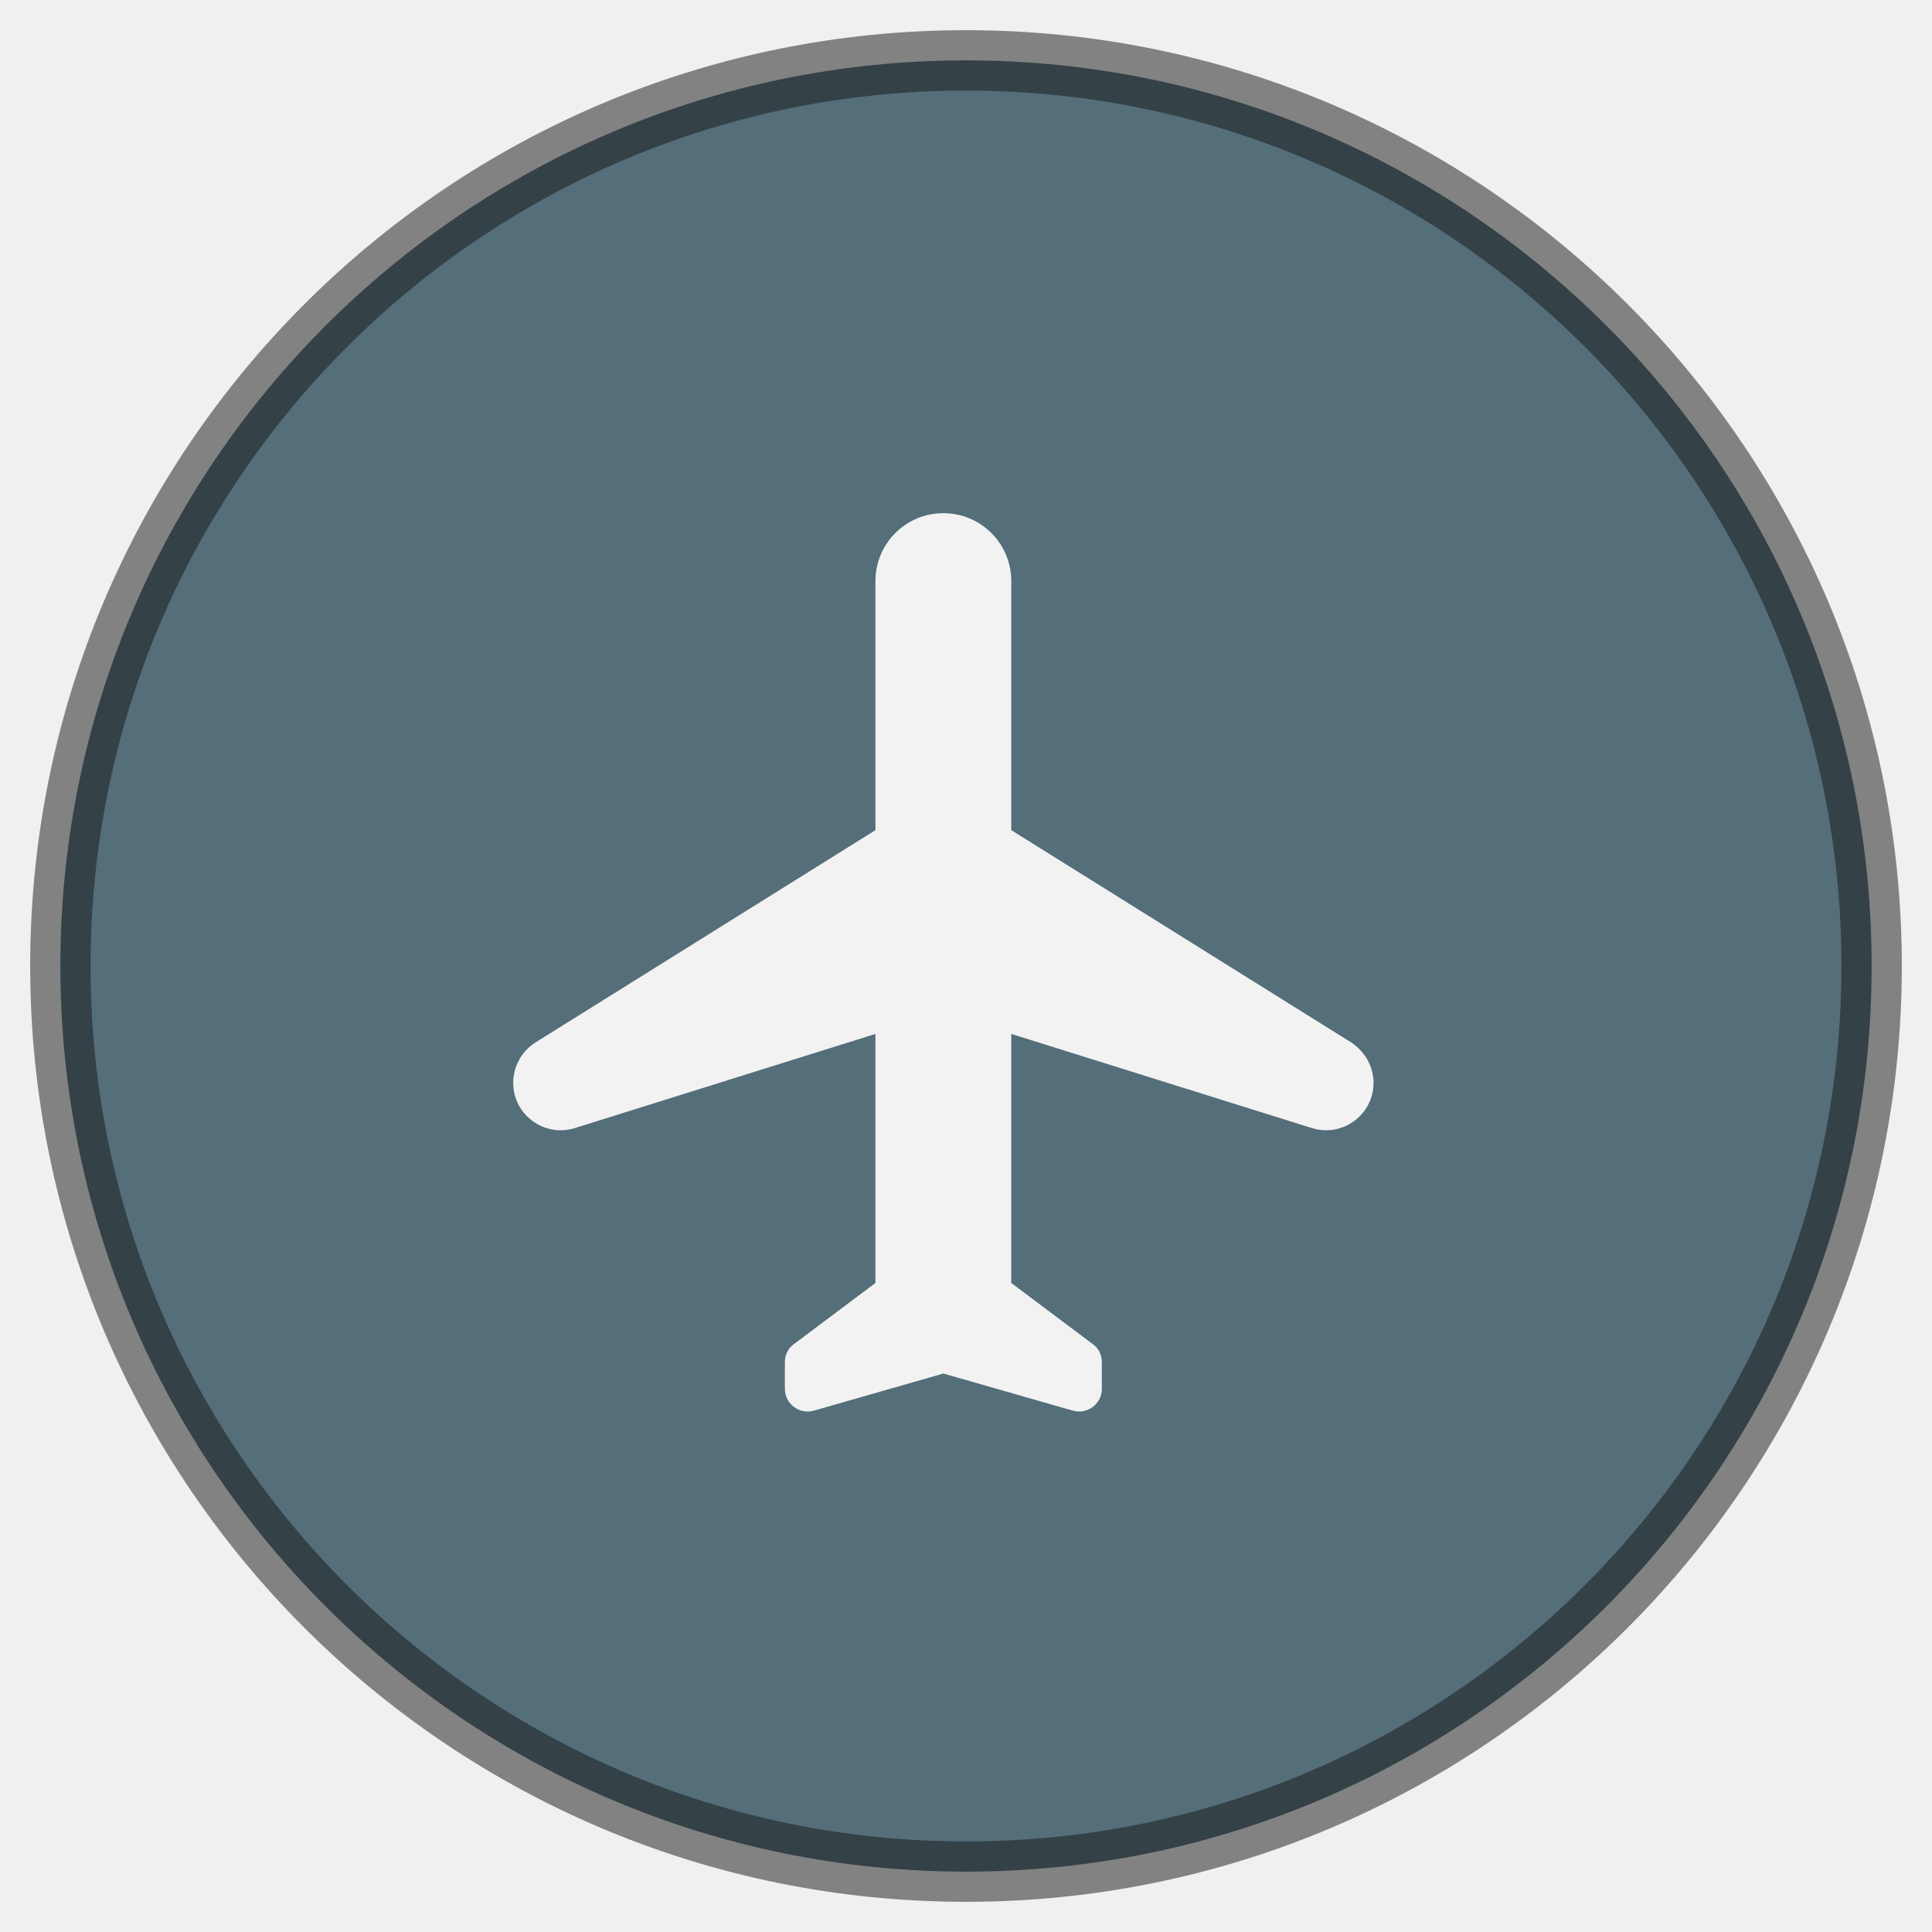
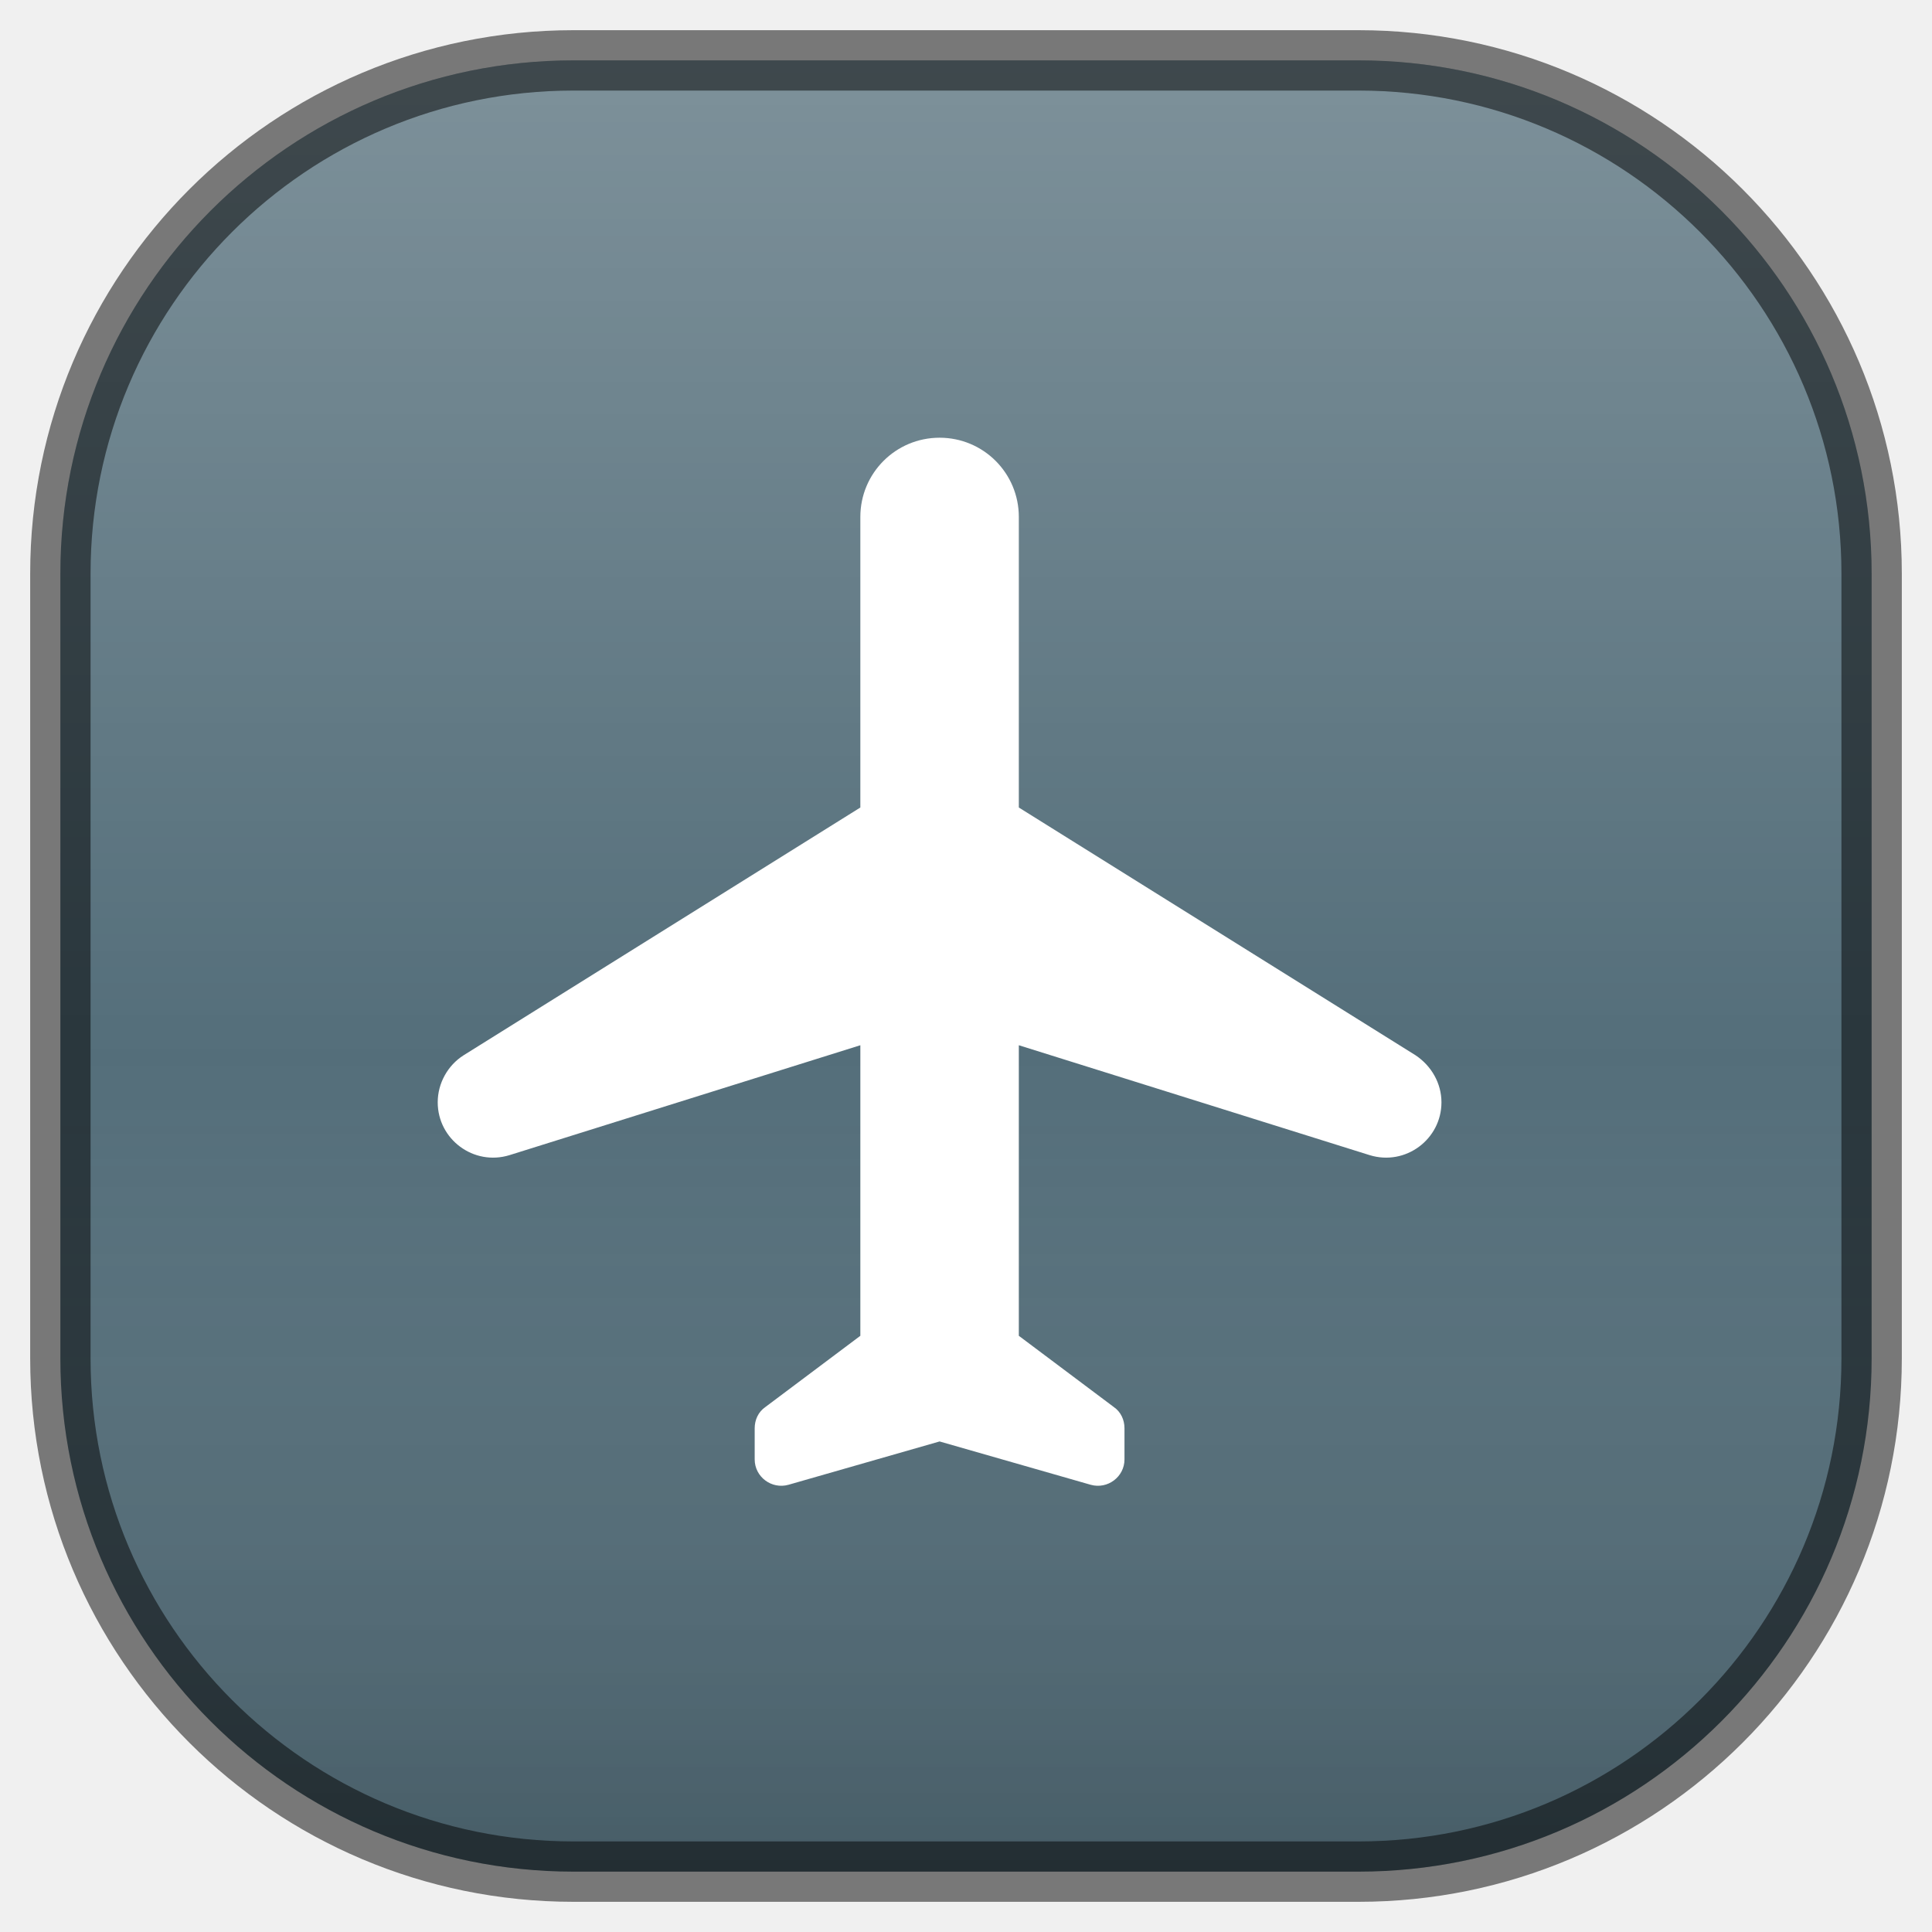
<svg xmlns="http://www.w3.org/2000/svg" viewBox="0 0 64 64">
-   <circle cx="32" cy="32" r="30" fill="#546e7a" stroke="#141414" stroke-opacity="0.5" stroke-width="2" />
-   <g transform="translate(14 14) scale(1.5)" fill="#F2F2F2">
+   <defs>
+     <linearGradient id="shade" x1="0" y1="0" x2="0" y2="1">
+       <stop offset="0" stop-color="#fff" stop-opacity="0.24" />
+       <stop offset="0.55" stop-color="#fff" stop-opacity="0" />
+       <stop offset="1" stop-color="#000" stop-opacity="0.16" />
+     </linearGradient>
+   </defs>
+   <rect x="2" y="2" width="60" height="60" rx="17" fill="#546e7a" />
+   <rect x="2" y="2" width="60" height="60" rx="17" fill="url(#shade)" stroke="#000" stroke-opacity="0.5" stroke-width="2" />
+   <g transform="translate(11 11) scale(1.75)" fill="#fff">
    <path d="M0 0h24v24H0V0z" fill="none" />
    <path d="M21 14.58c0-.36-.19-.69-.49-.89L13 9V3.5c0-.83-.67-1.5-1.5-1.5S10 2.67 10 3.5V9l-7.51 4.69c-.3.19-.49.53-.49.89 0 .7.68 1.21 1.36 1L10 13.5V19l-1.8 1.35c-.13.09-.2.24-.2.4v.59c0 .33.32.57.64.48L11.5 21l2.86.82c.32.09.64-.15.64-.48v-.59c0-.16-.07-.31-.2-.4L13 19v-5.5l6.64 2.08c.68.21 1.36-.3 1.36-1z" />
  </g>
</svg>
